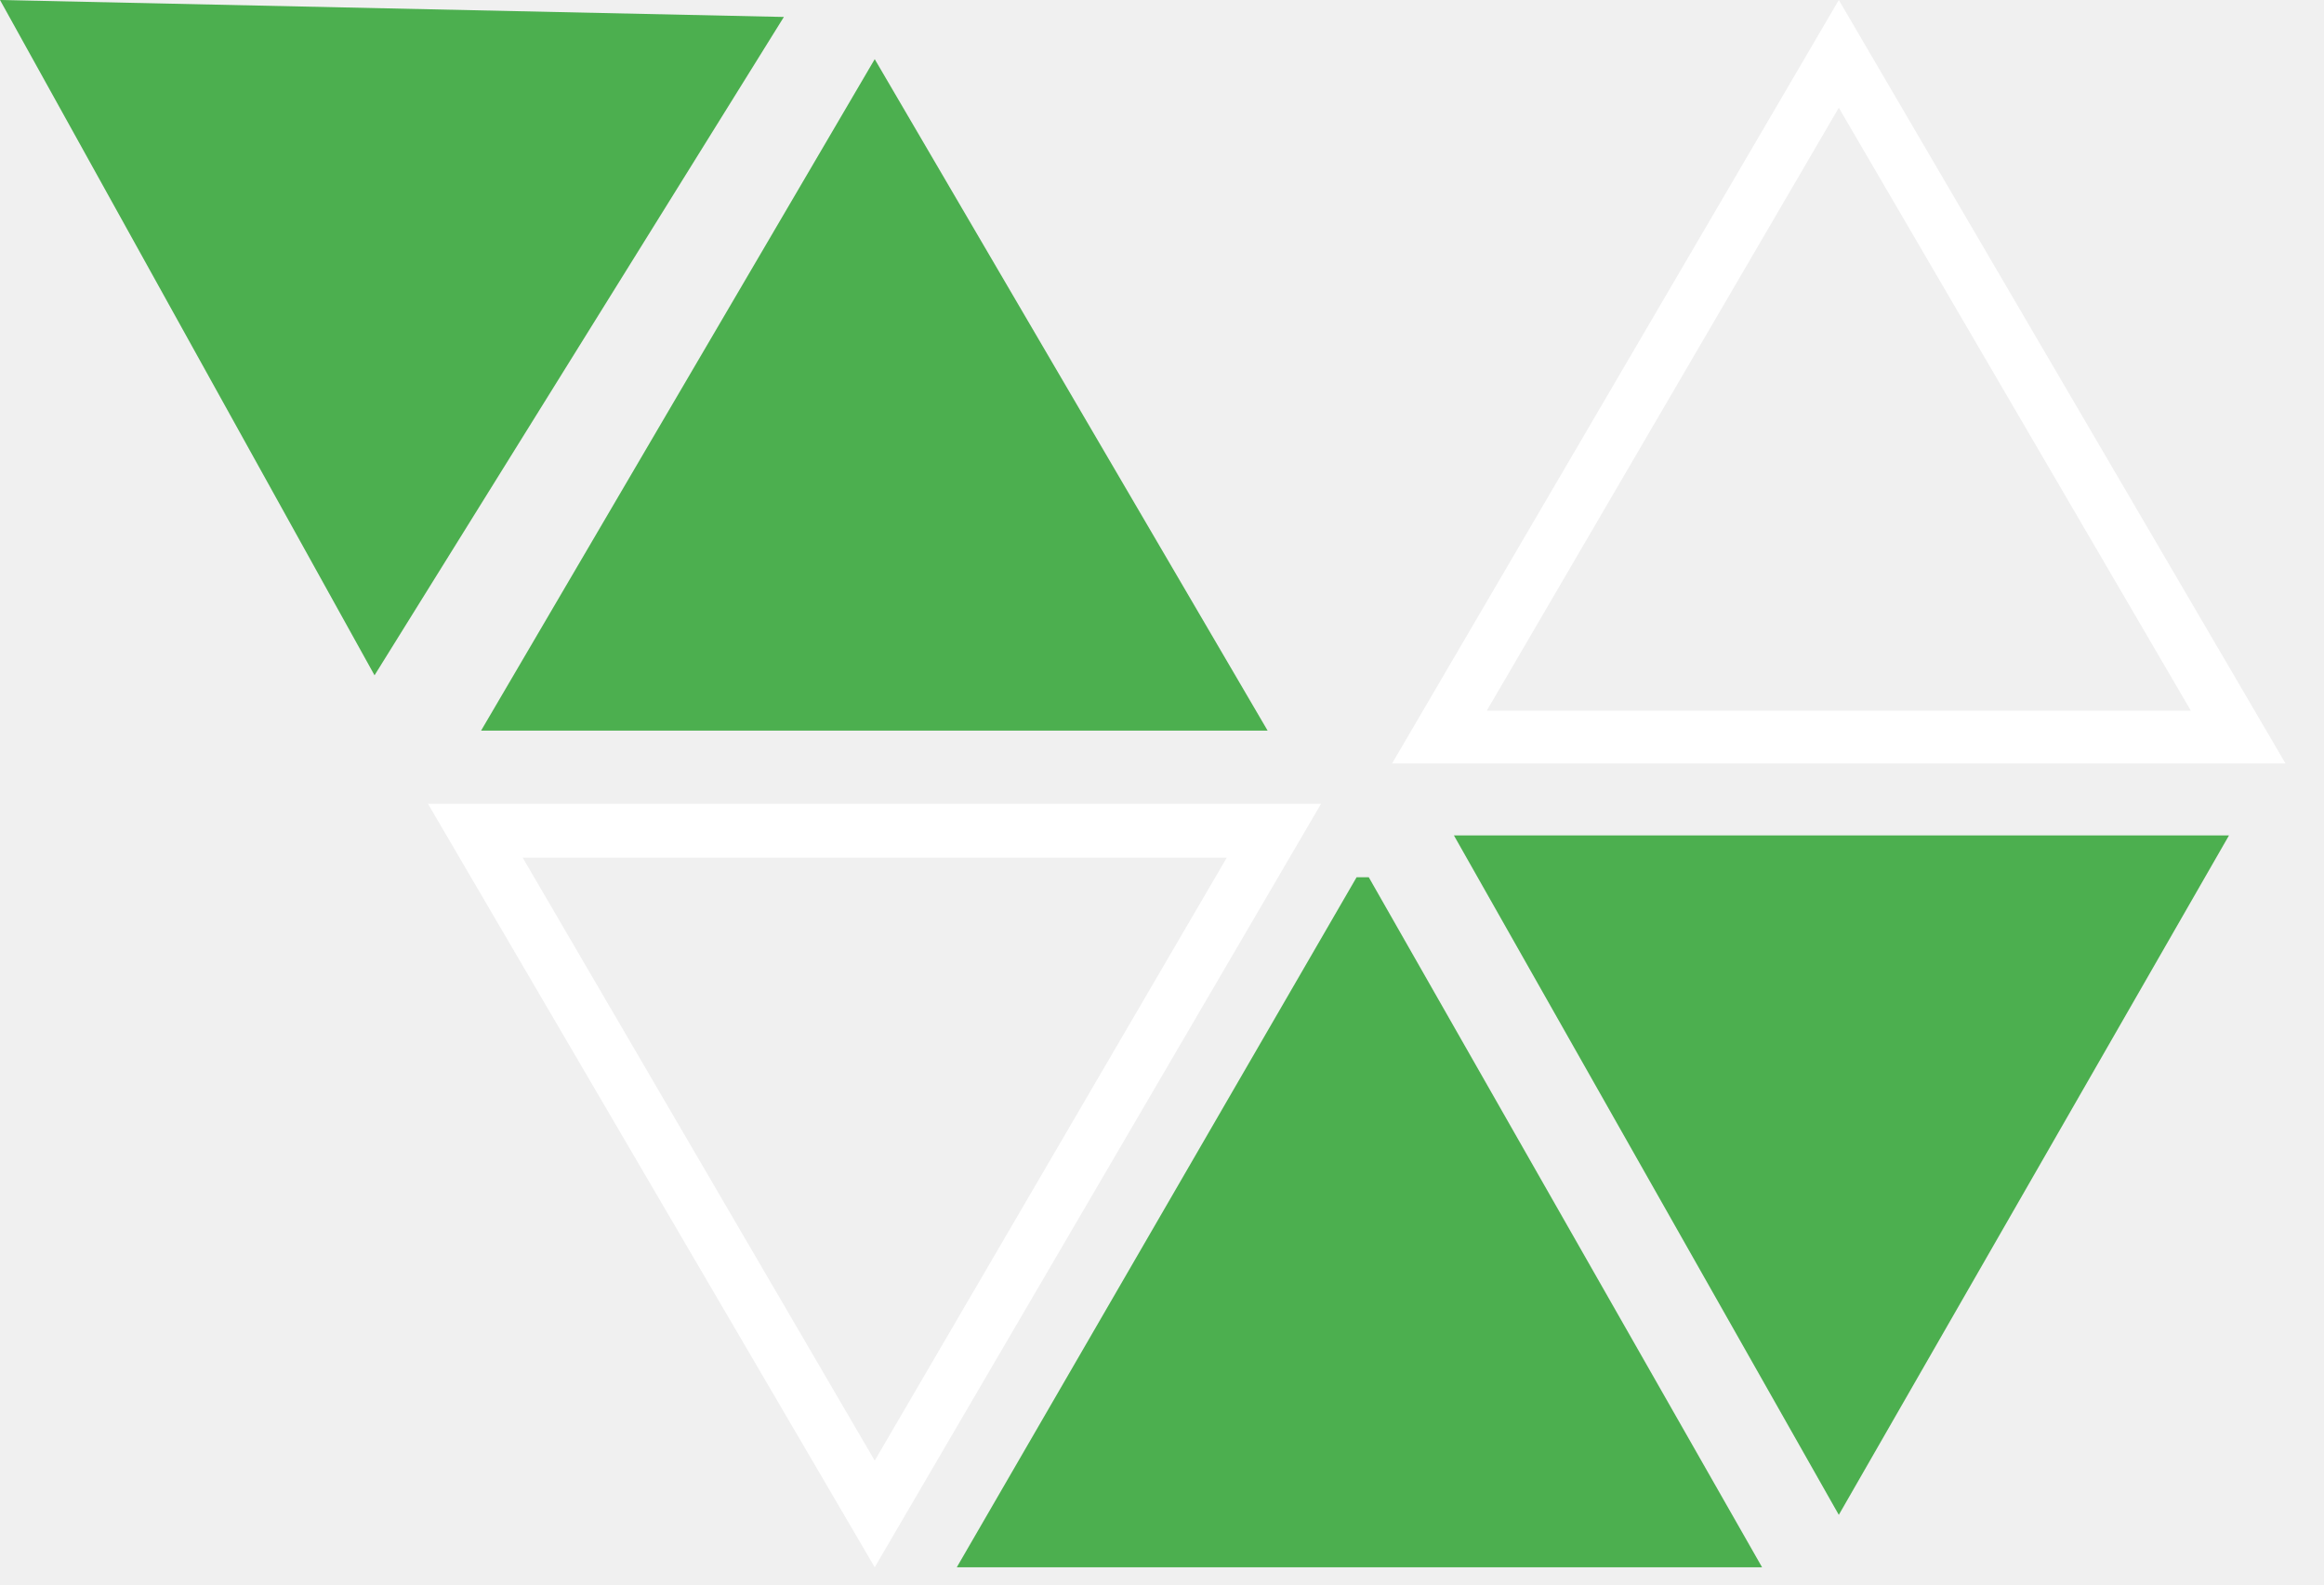
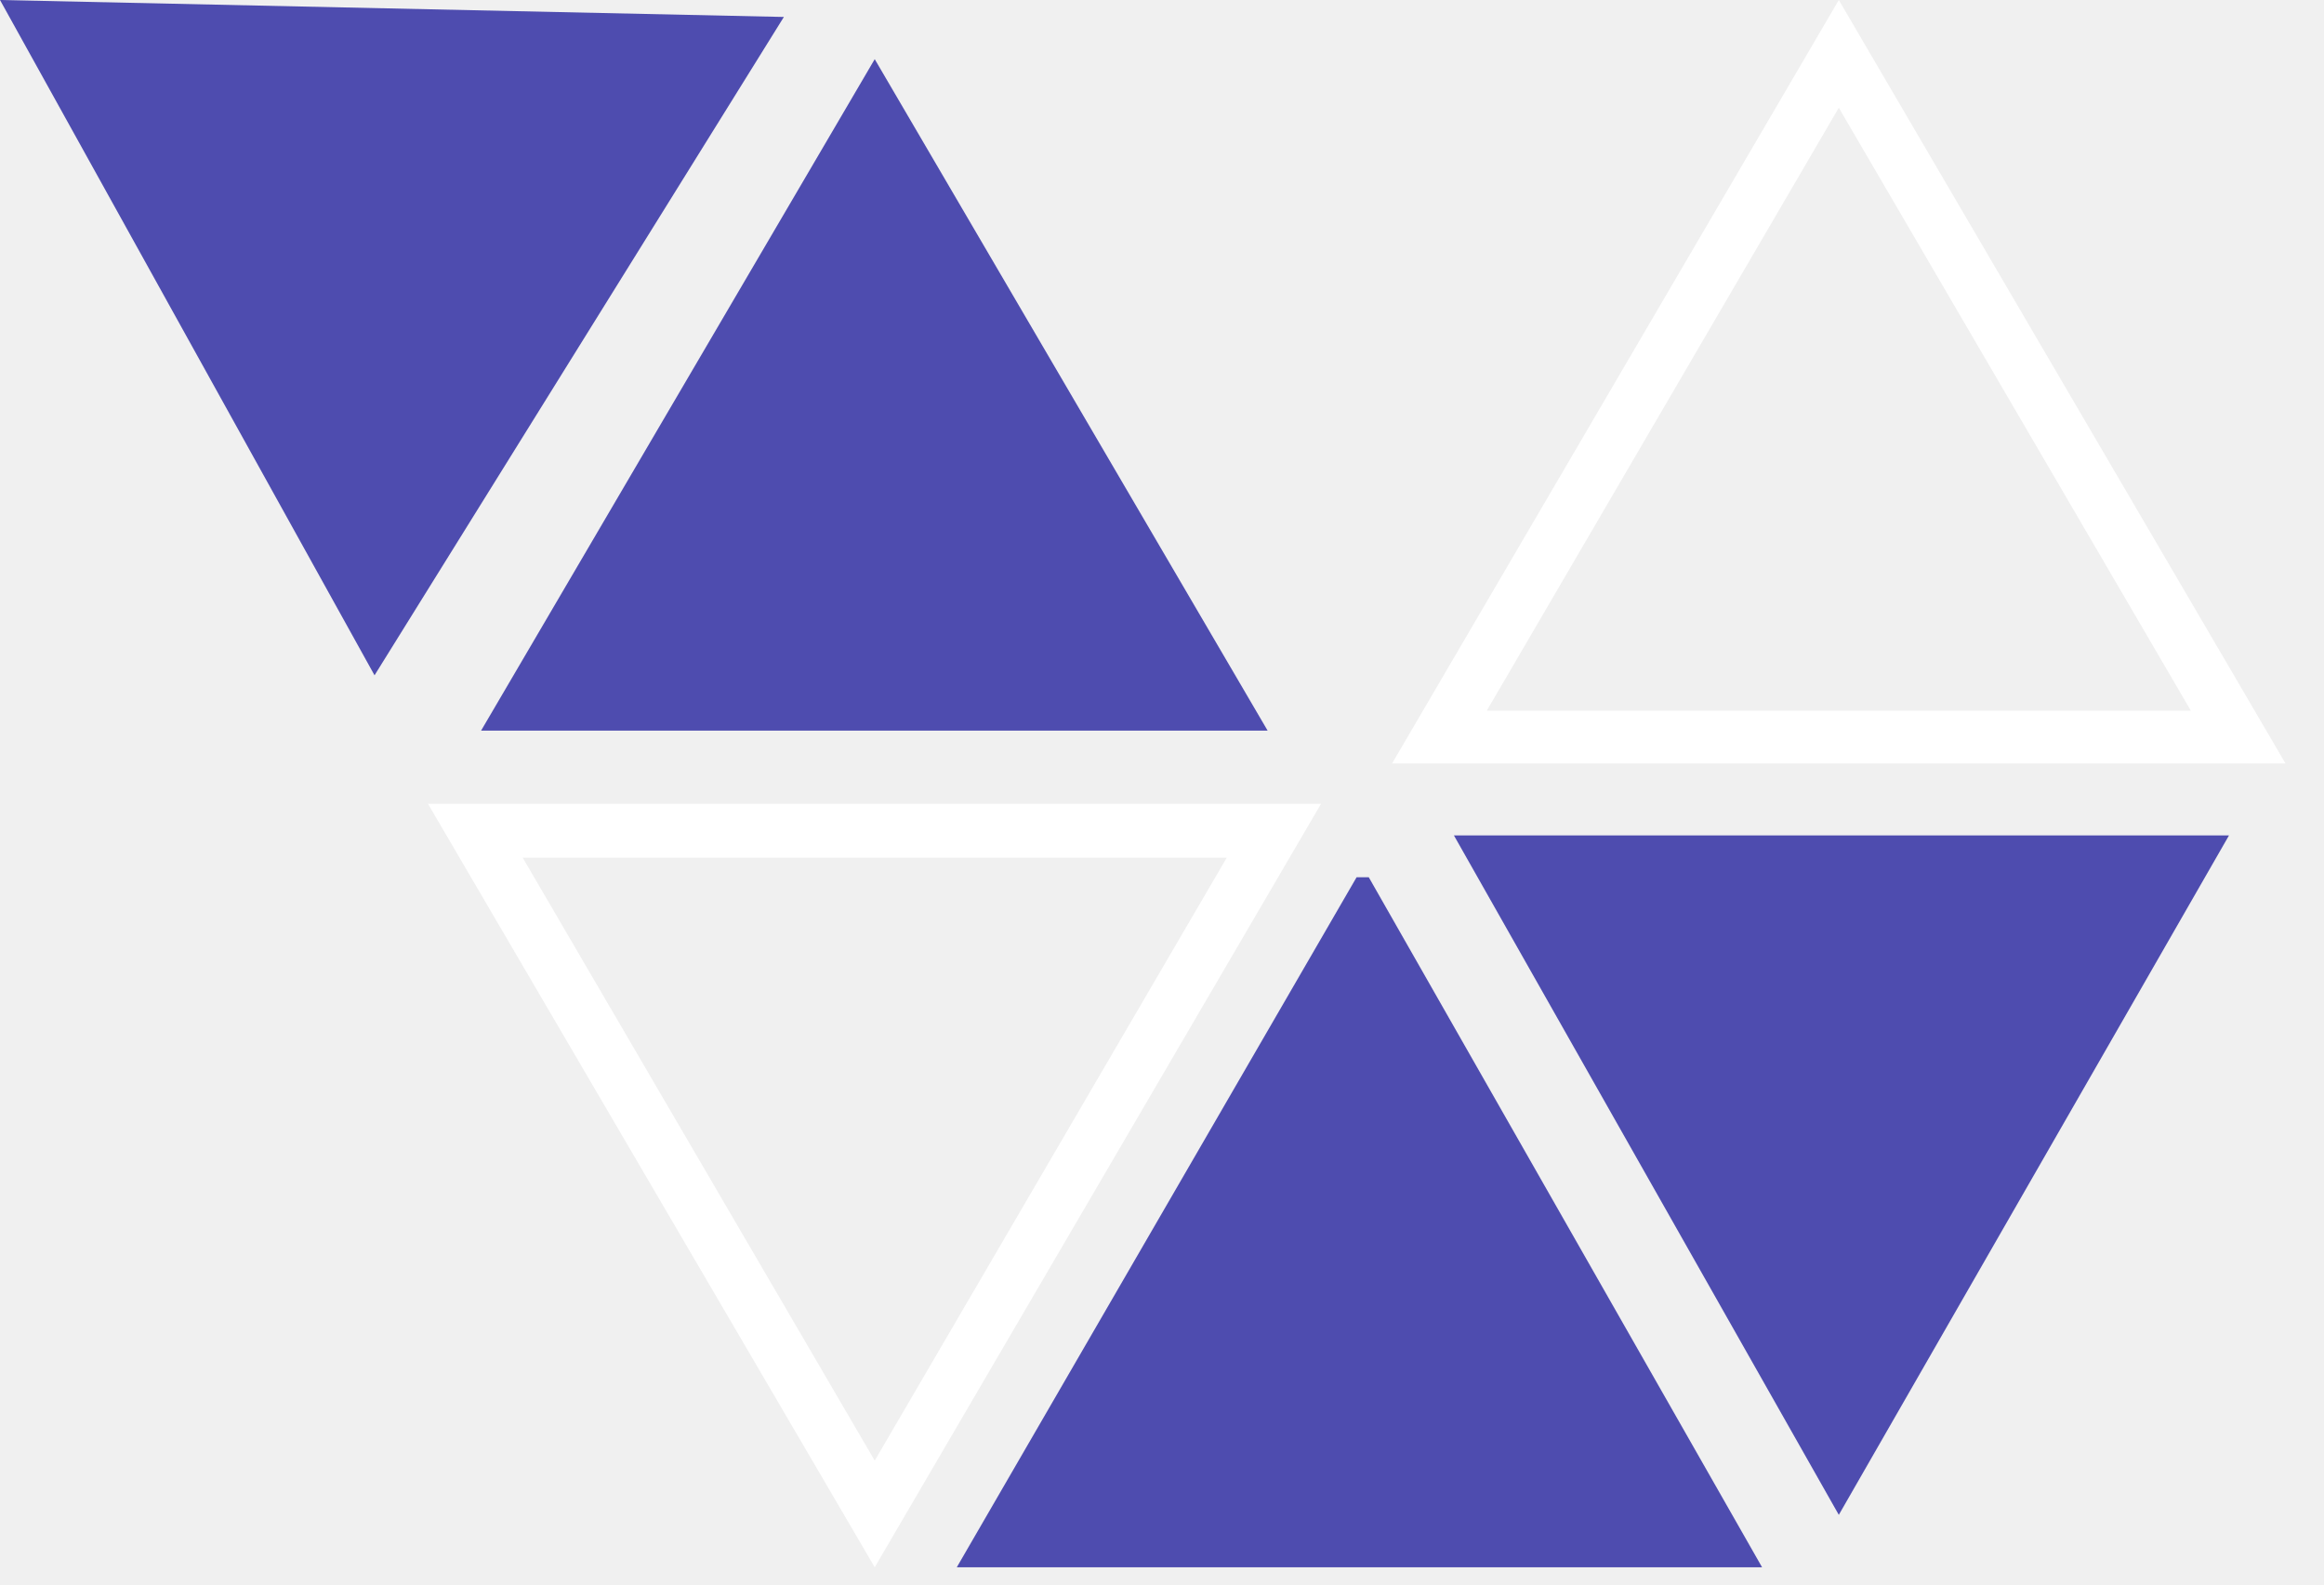
<svg xmlns="http://www.w3.org/2000/svg" width="44" height="30" viewBox="0 0 44 30" fill="none">
  <path d="M23.226 16.238L16.561 27.653L9.896 16.238H23.226ZM25.011 15.218H8.103L16.561 29.672L25.011 15.218Z" fill="white" />
  <path d="M34.814 2.04L41.479 13.455H28.149L34.814 2.04ZM34.814 0L26.356 14.454H43.271L34.814 0Z" fill="white" />
-   <path d="M0 0L7.091 12.785L14.841 0.321L0 0Z" fill="#4CAF4F" />
-   <path d="M16.561 1.12L24 13.833H9.108L16.561 1.12Z" fill="#4CAF4F" />
-   <path d="M25.915 16.609L33.361 29.672H18.115L25.684 16.609H25.915Z" fill="#4CAF4F" />
-   <path d="M27.527 15.817L34.814 28.68L42.201 15.817H27.527Z" fill="#4CAF4F" />
+   <path d="M0 0L7.091 12.785L14.841 0.321L0 0Z" fill="#4E4CAF" />
+   <path d="M16.561 1.12L24 13.833H9.108L16.561 1.12Z" fill="#4E4CAF" />
+   <path d="M25.915 16.609L33.361 29.672H18.115L25.684 16.609H25.915Z" fill="#4E4CAF" />
+   <path d="M27.527 15.817L34.814 28.68L42.201 15.817H27.527Z" fill="#4E4CAF" />
</svg>
